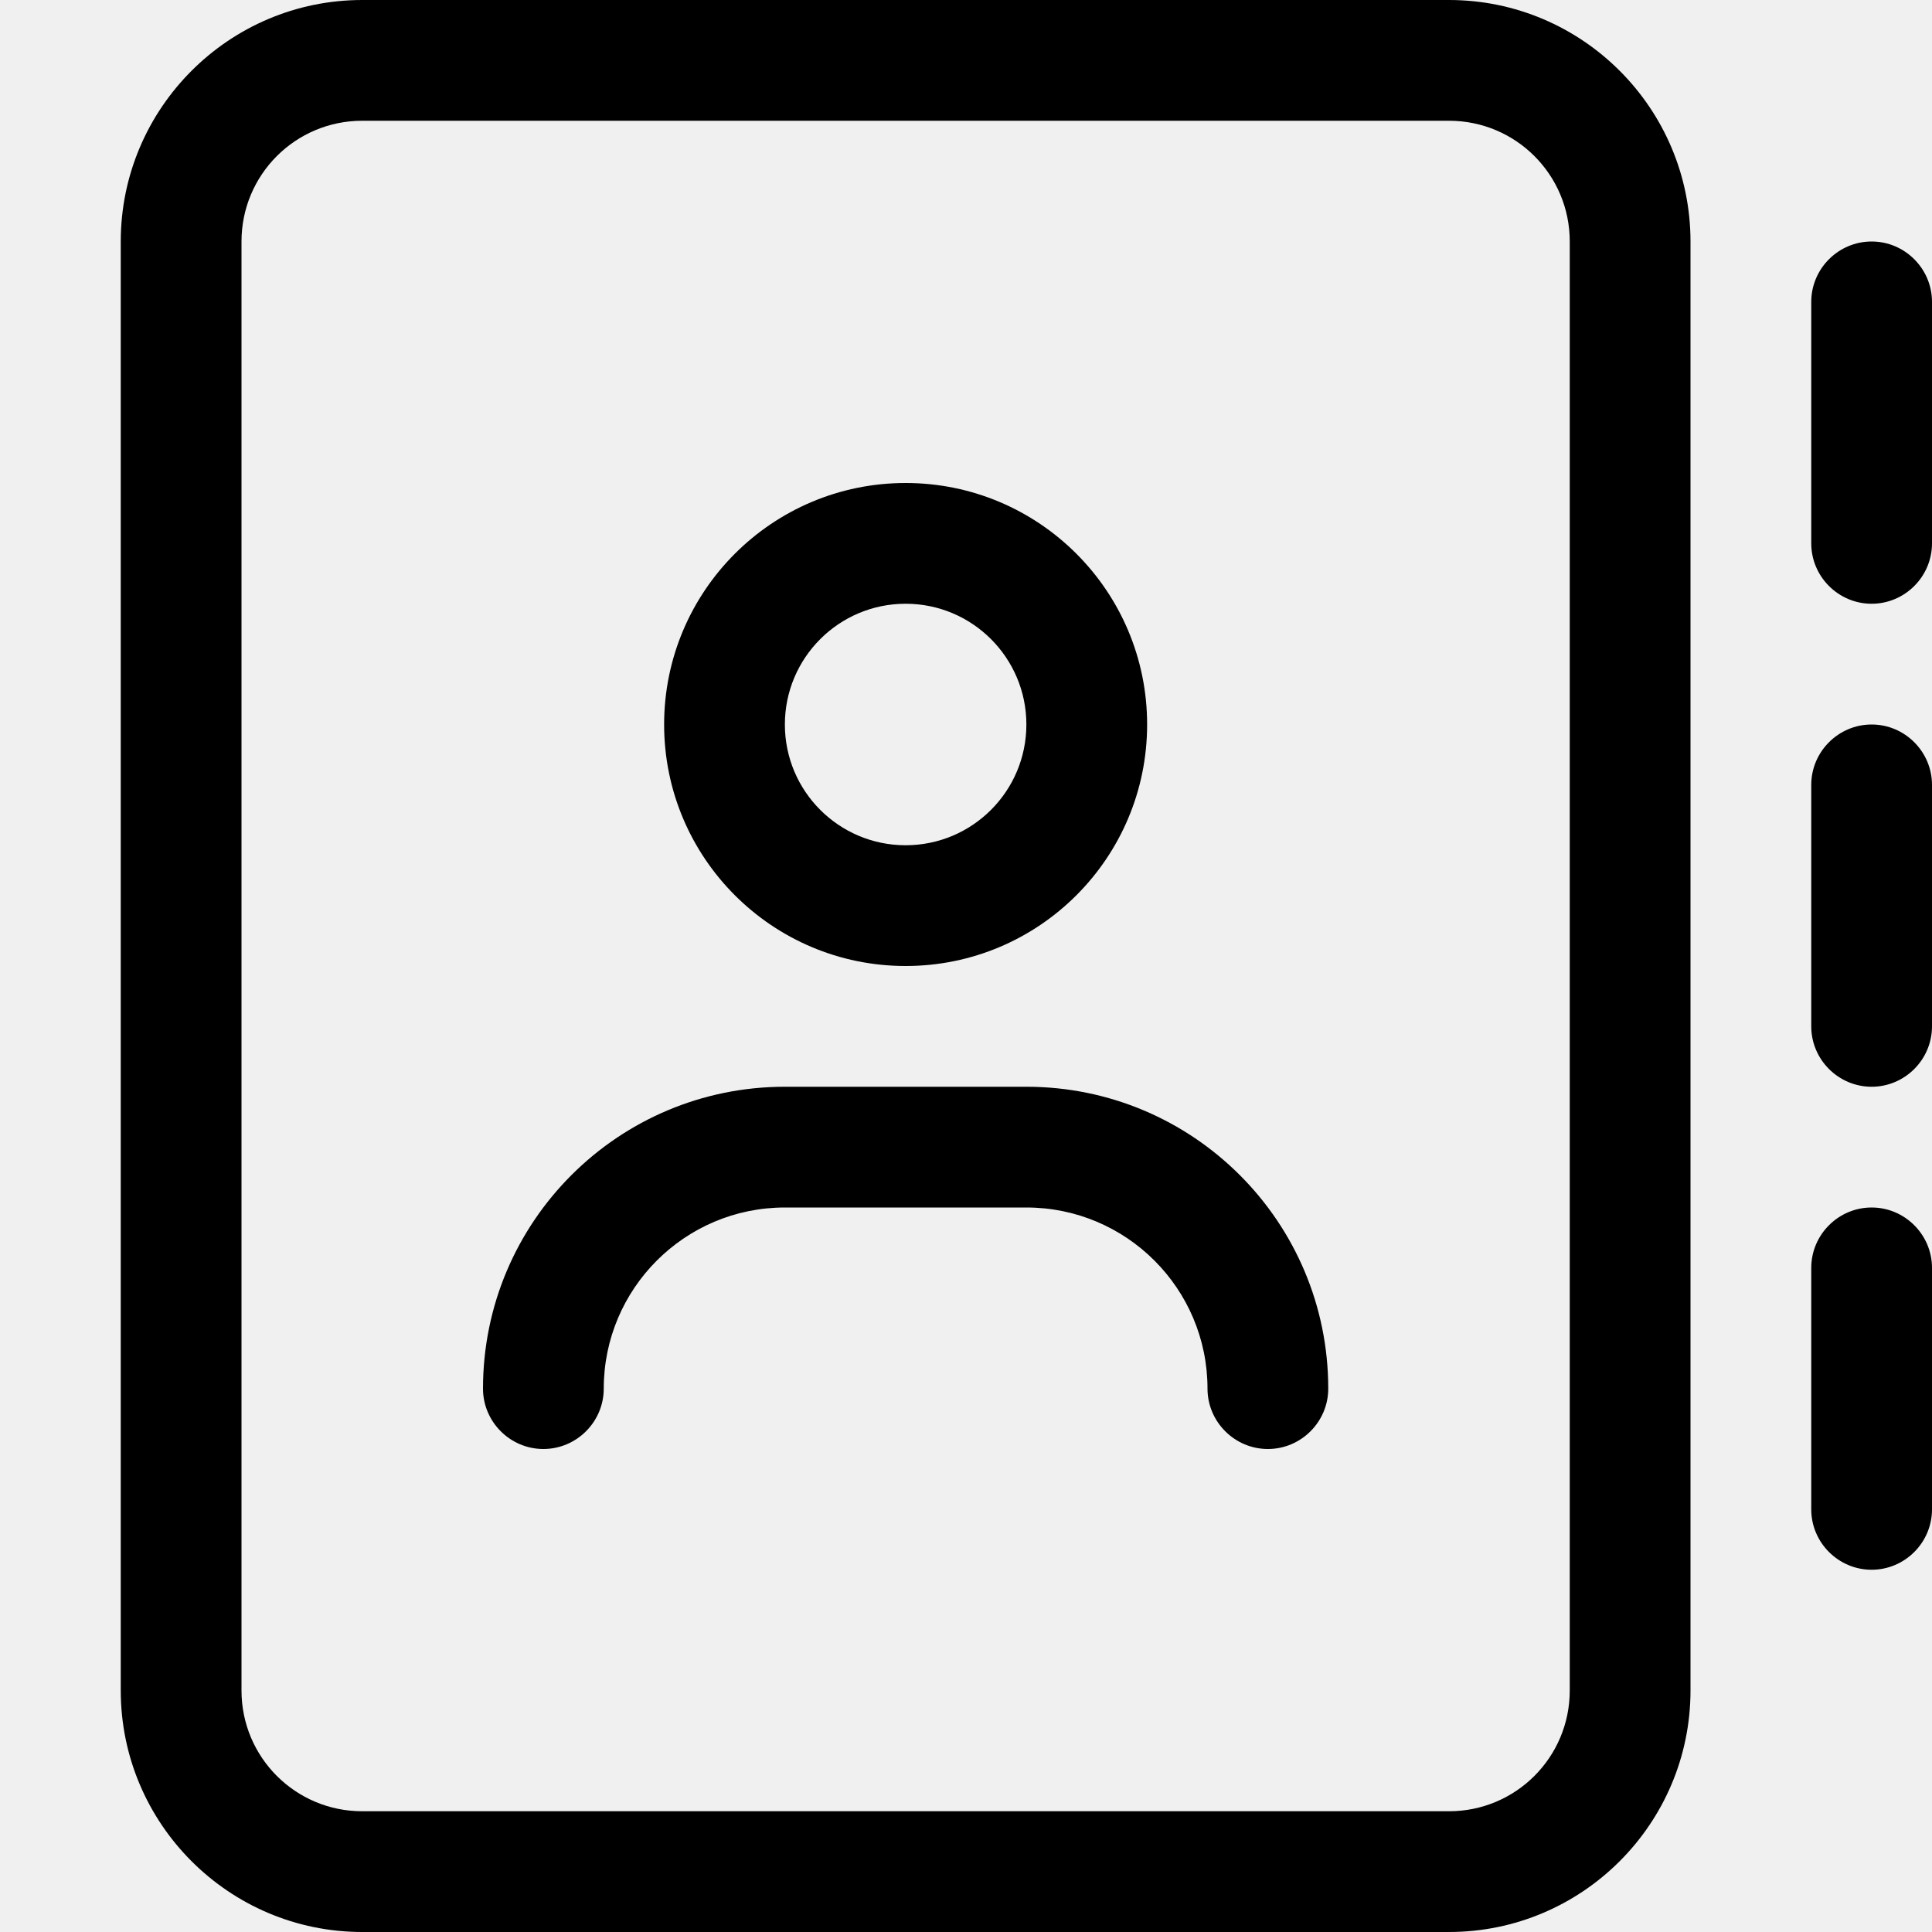
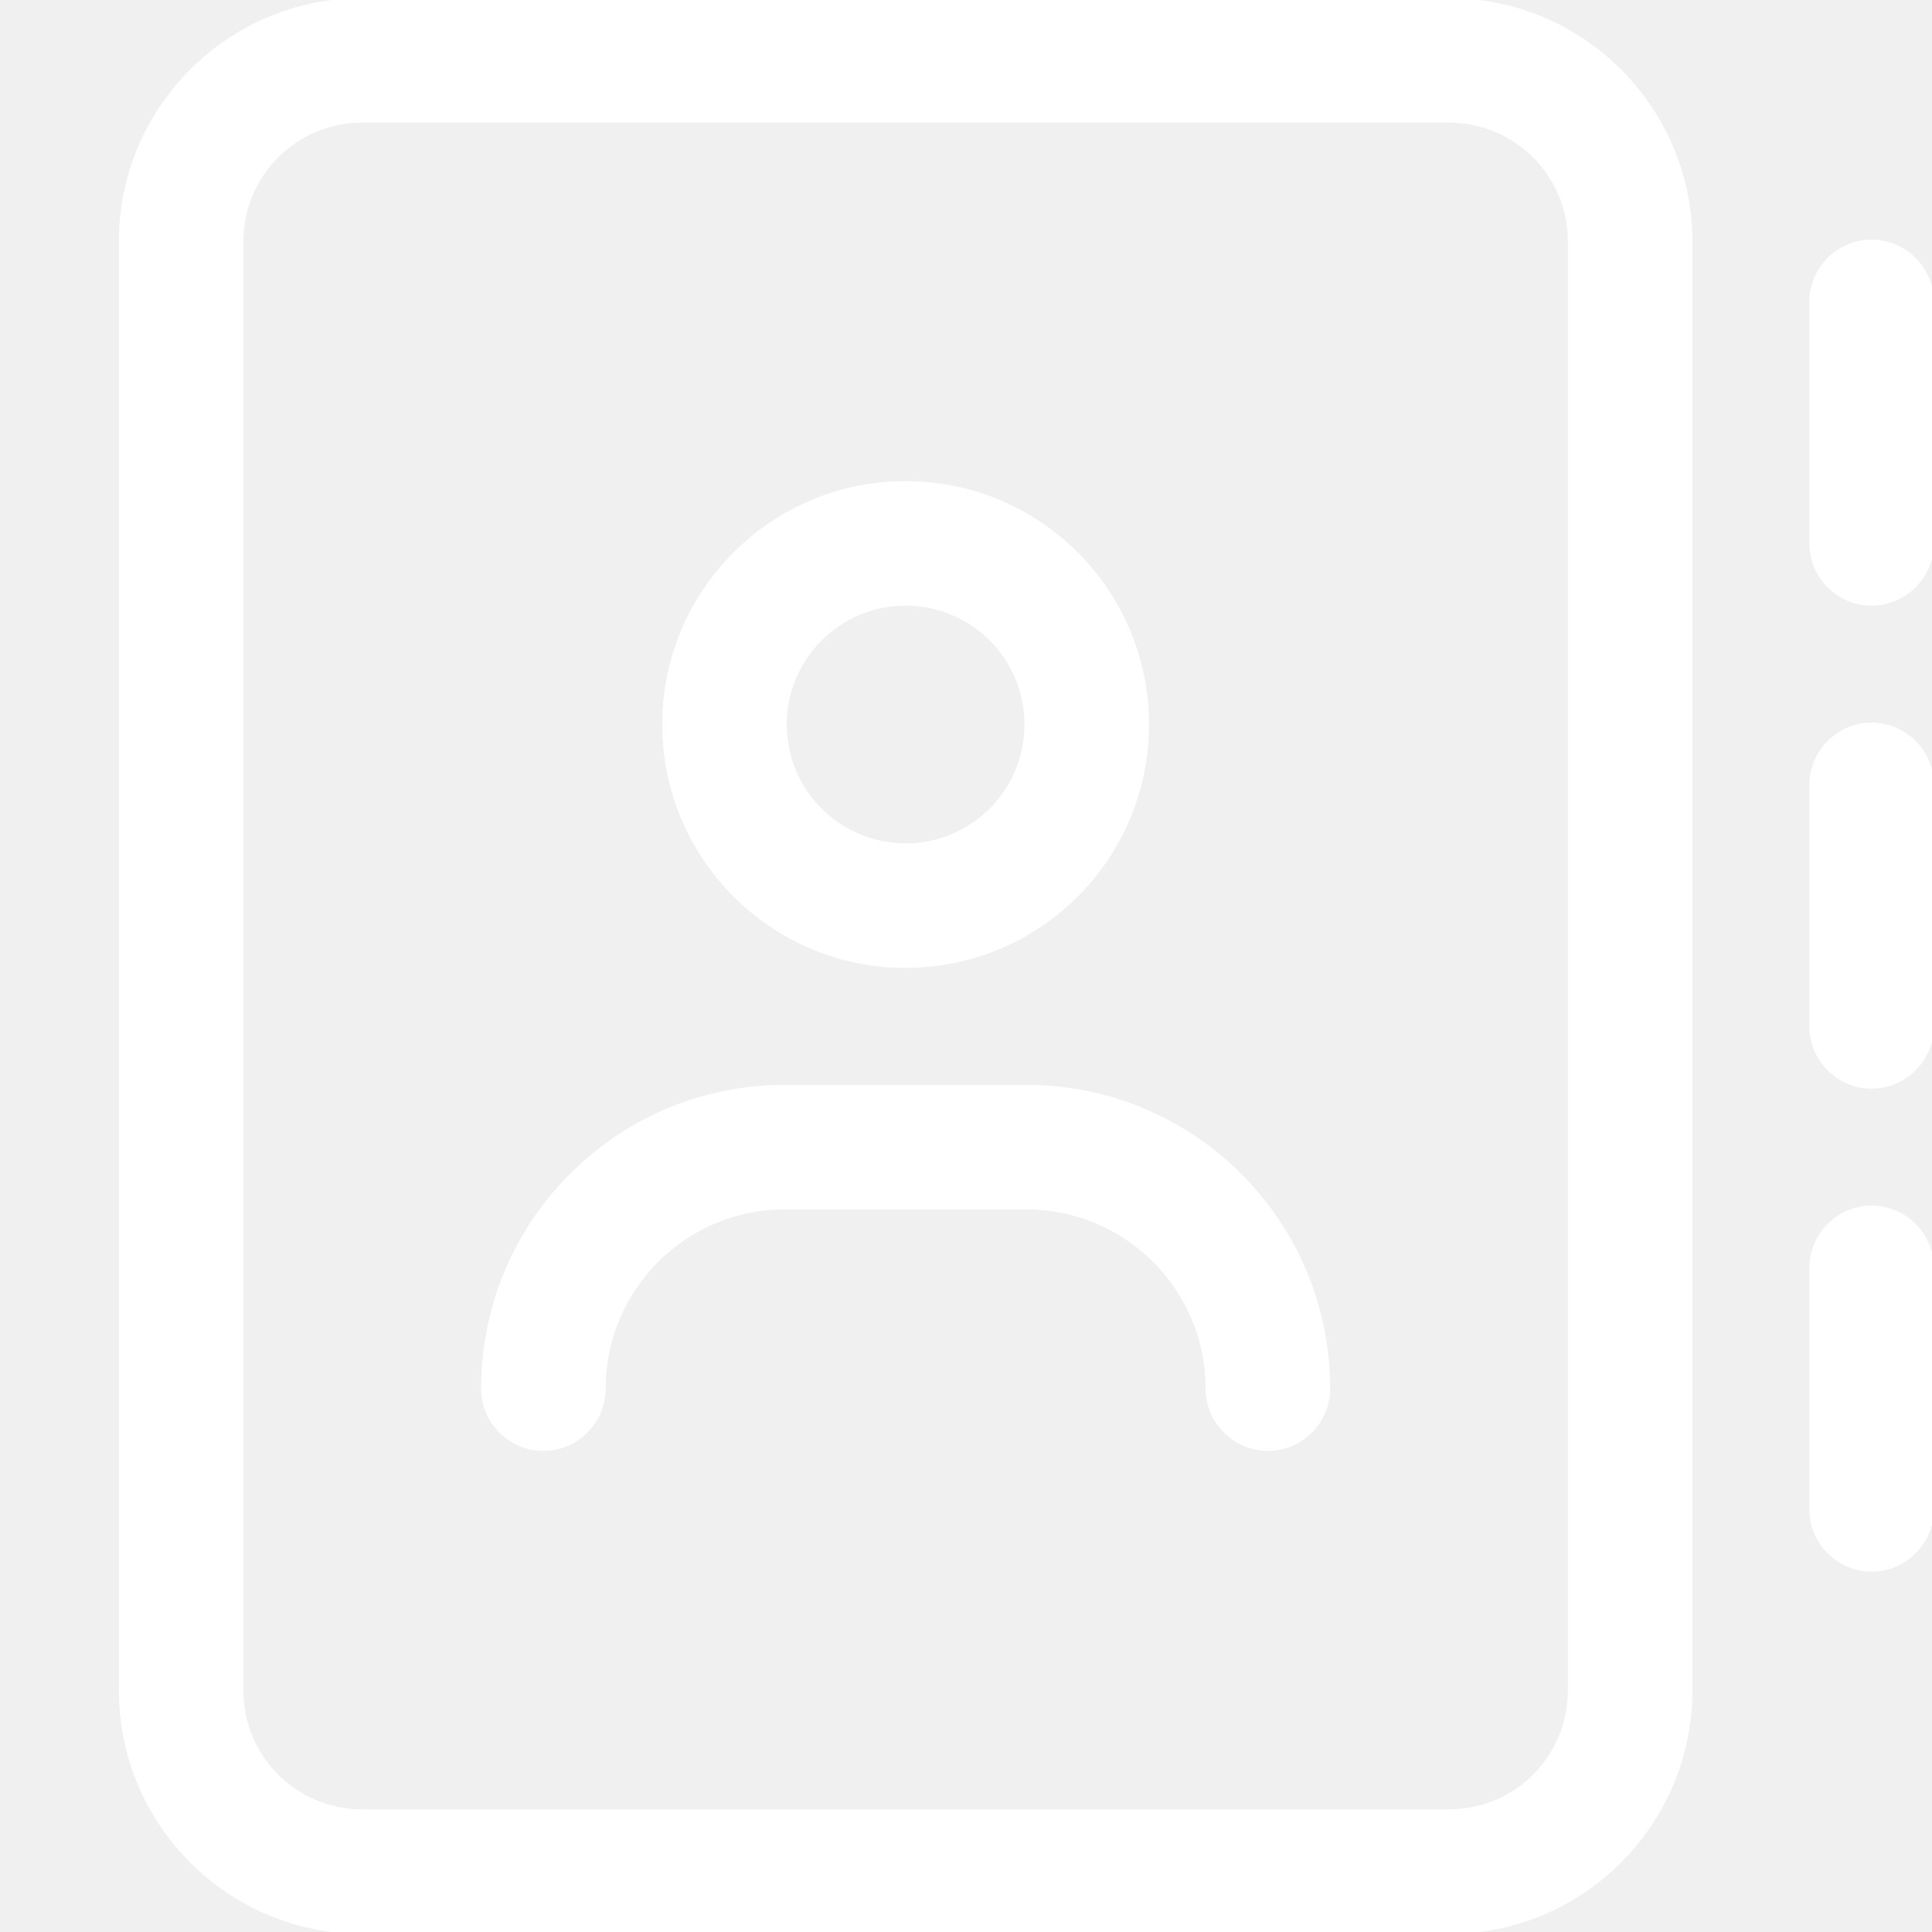
<svg xmlns="http://www.w3.org/2000/svg" viewBox="0 0 512 512">
-   <path d="M96 32C78.3 32 64 46.3 64 64V448c0 17.7 14.3 32 32 32H384c17.7 0 32-14.3 32-32V64c0-17.7-14.3-32-32-32H96zM32 64C32 28.7 60.7 0 96 0H384c35.3 0 64 28.7 64 64V448c0 35.3-28.7 64-64 64H96c-35.3 0-64-28.7-64-64V64zM272 192a32 32 0 1 0 -64 0 32 32 0 1 0 64 0zm-96 0a64 64 0 1 1 128 0 64 64 0 1 1 -128 0zm32 128c-26.5 0-48 21.5-48 48c0 8.8-7.2 16-16 16s-16-7.2-16-16c0-44.2 35.8-80 80-80h64c44.2 0 80 35.8 80 80c0 8.8-7.2 16-16 16s-16-7.2-16-16c0-26.5-21.5-48-48-48H208zM512 80v64c0 8.8-7.2 16-16 16s-16-7.2-16-16V80c0-8.8 7.2-16 16-16s16 7.2 16 16zM496 192c8.8 0 16 7.2 16 16v64c0 8.8-7.2 16-16 16s-16-7.2-16-16V208c0-8.8 7.2-16 16-16zm16 144v64c0 8.8-7.2 16-16 16s-16-7.2-16-16V336c0-8.8 7.2-16 16-16s16 7.2 16 16z" />
+   <path stroke="white" fill="white" d="M96 32C78.3 32 64 46.3 64 64V448c0 17.7 14.3 32 32 32H384c17.7 0 32-14.3 32-32V64c0-17.7-14.3-32-32-32H96zM32 64C32 28.7 60.7 0 96 0H384c35.3 0 64 28.7 64 64V448c0 35.3-28.7 64-64 64H96c-35.3 0-64-28.7-64-64V64zM272 192a32 32 0 1 0 -64 0 32 32 0 1 0 64 0zm-96 0a64 64 0 1 1 128 0 64 64 0 1 1 -128 0zm32 128c-26.5 0-48 21.5-48 48c0 8.8-7.2 16-16 16s-16-7.2-16-16c0-44.2 35.8-80 80-80h64c44.2 0 80 35.8 80 80c0 8.8-7.2 16-16 16s-16-7.2-16-16c0-26.5-21.5-48-48-48H208zM512 80v64c0 8.8-7.2 16-16 16s-16-7.2-16-16V80c0-8.8 7.2-16 16-16s16 7.2 16 16zM496 192c8.8 0 16 7.2 16 16v64c0 8.8-7.2 16-16 16s-16-7.2-16-16V208c0-8.8 7.2-16 16-16zm16 144v64c0 8.8-7.2 16-16 16s-16-7.2-16-16V336c0-8.8 7.2-16 16-16s16 7.2 16 16z" />
</svg>
